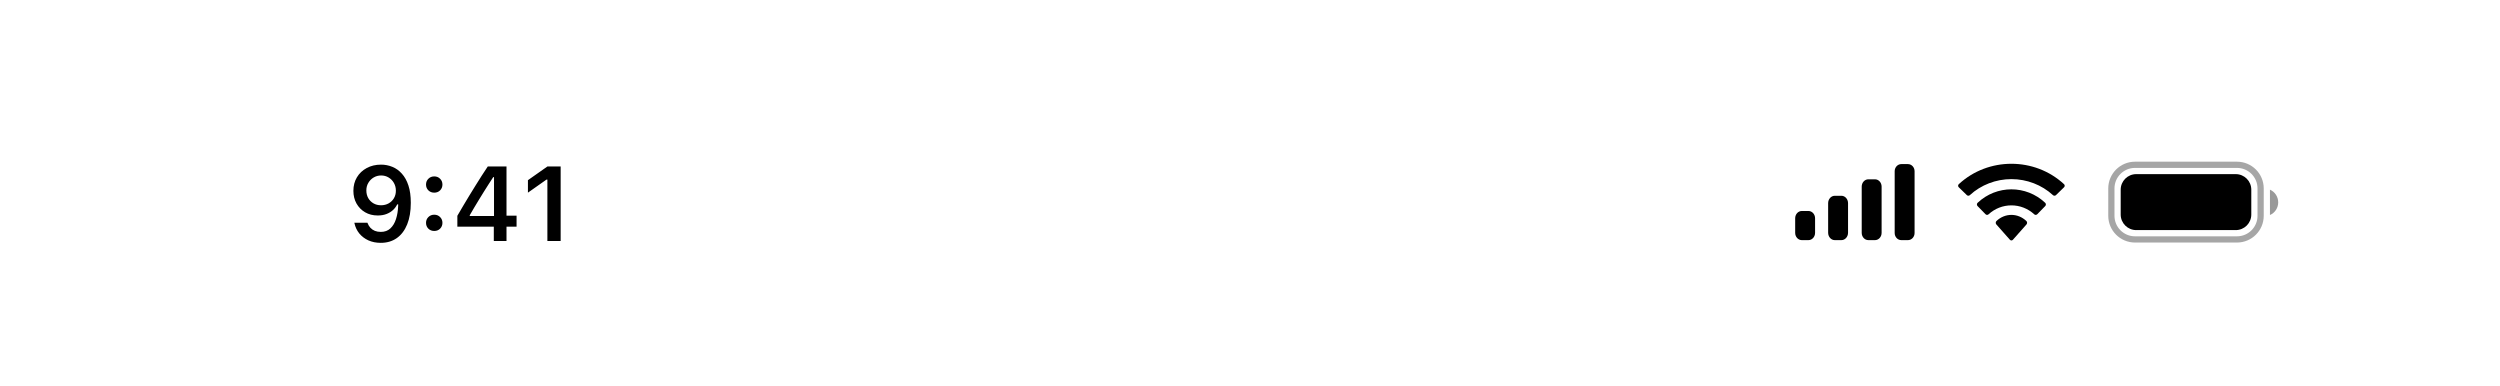
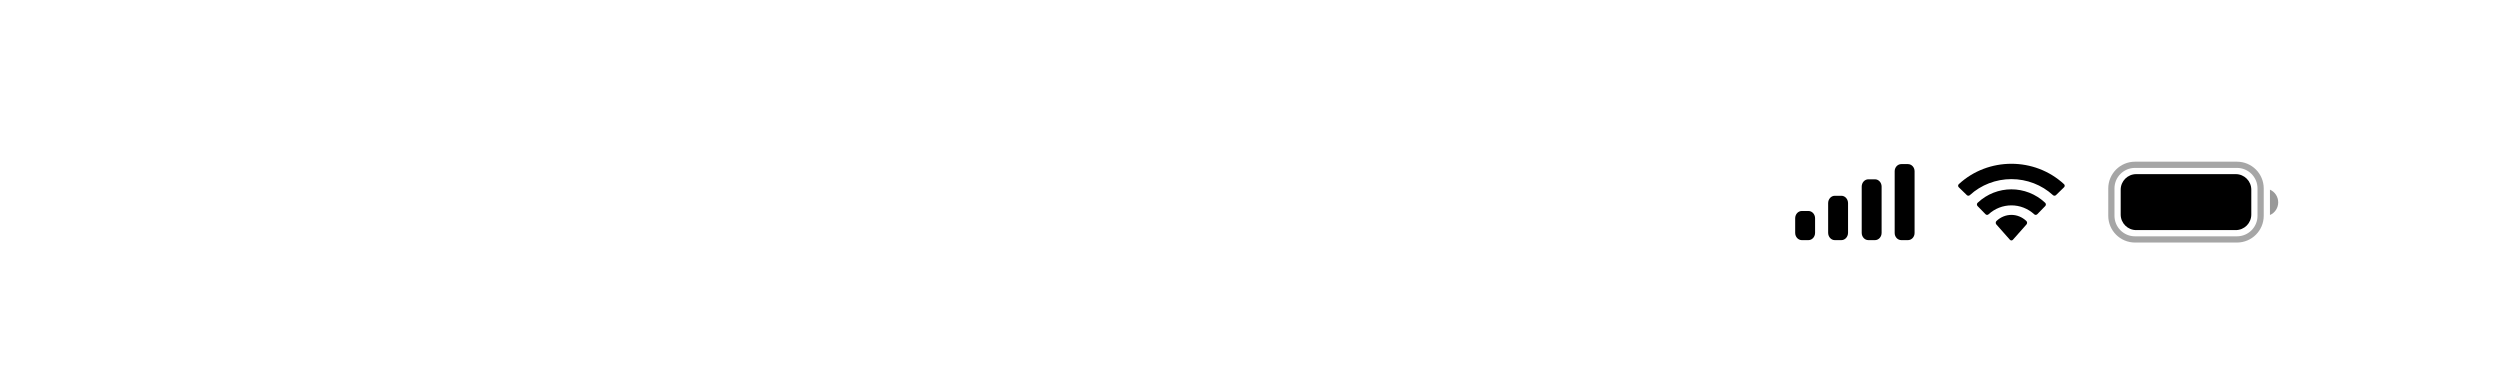
<svg xmlns="http://www.w3.org/2000/svg" width="402" height="62" viewBox="0 0 402 62" fill="none">
-   <path d="M61.267 26.473C61.908 26.473 62.517 26.592 63.093 26.83C63.668 27.062 64.177 27.428 64.62 27.926C65.068 28.418 65.42 29.052 65.674 29.827C65.929 30.596 66.056 31.523 66.056 32.607V32.624C66.056 33.969 65.862 35.12 65.475 36.077C65.088 37.035 64.532 37.77 63.807 38.285C63.087 38.794 62.227 39.049 61.225 39.049C60.489 39.049 59.825 38.916 59.233 38.65C58.646 38.379 58.159 38.008 57.772 37.538C57.39 37.062 57.133 36.52 57 35.911L56.983 35.82H59.084L59.117 35.903C59.222 36.179 59.371 36.423 59.565 36.633C59.764 36.844 60.002 37.007 60.279 37.123C60.561 37.234 60.877 37.289 61.225 37.289C61.856 37.289 62.371 37.104 62.769 36.733C63.173 36.357 63.475 35.856 63.674 35.23C63.879 34.6 63.995 33.902 64.022 33.139C64.028 33.056 64.031 32.975 64.031 32.898C64.031 32.815 64.031 32.735 64.031 32.657L63.657 30.657C63.657 30.203 63.552 29.791 63.342 29.42C63.132 29.049 62.846 28.756 62.487 28.54C62.133 28.324 61.731 28.216 61.283 28.216C60.852 28.216 60.456 28.322 60.096 28.532C59.736 28.742 59.449 29.03 59.233 29.395C59.017 29.755 58.909 30.159 58.909 30.607V30.623C58.909 31.088 59.012 31.501 59.216 31.86C59.421 32.215 59.7 32.494 60.055 32.699C60.409 32.904 60.813 33.006 61.267 33.006C61.72 33.006 62.127 32.906 62.487 32.707C62.846 32.508 63.132 32.231 63.342 31.877C63.552 31.523 63.657 31.122 63.657 30.673V30.657H64.155V32.865H63.865C63.721 33.18 63.508 33.474 63.226 33.745C62.943 34.016 62.595 34.234 62.18 34.4C61.77 34.566 61.289 34.649 60.735 34.649C59.972 34.649 59.297 34.478 58.71 34.135C58.123 33.792 57.661 33.321 57.324 32.724C56.992 32.126 56.826 31.451 56.826 30.698V30.682C56.826 29.868 57.014 29.146 57.39 28.515C57.772 27.879 58.298 27.381 58.967 27.021C59.642 26.656 60.409 26.473 61.267 26.473ZM69.825 37.14C69.448 37.14 69.133 37.015 68.878 36.766C68.629 36.512 68.505 36.202 68.505 35.836C68.505 35.466 68.629 35.156 68.878 34.907C69.133 34.652 69.448 34.525 69.825 34.525C70.207 34.525 70.522 34.652 70.771 34.907C71.02 35.156 71.144 35.466 71.144 35.836C71.144 36.202 71.02 36.512 70.771 36.766C70.522 37.015 70.207 37.14 69.825 37.14ZM69.825 30.98C69.448 30.98 69.133 30.856 68.878 30.607C68.629 30.352 68.505 30.043 68.505 29.677C68.505 29.306 68.629 28.997 68.878 28.748C69.133 28.493 69.448 28.366 69.825 28.366C70.207 28.366 70.522 28.493 70.771 28.748C71.02 28.997 71.144 29.306 71.144 29.677C71.144 30.043 71.02 30.352 70.771 30.607C70.522 30.856 70.207 30.98 69.825 30.98ZM79.404 38.75V36.451H73.543V34.699C73.859 34.162 74.174 33.623 74.49 33.081C74.811 32.538 75.134 31.999 75.461 31.462C75.793 30.92 76.122 30.386 76.449 29.86C76.781 29.329 77.11 28.806 77.436 28.291C77.769 27.771 78.101 27.265 78.433 26.772H81.446V34.683H83.064V36.451H81.446V38.75H79.404ZM75.536 34.732H79.437V28.482H79.312C79.069 28.858 78.817 29.246 78.557 29.644C78.303 30.043 78.045 30.449 77.785 30.864C77.525 31.279 77.268 31.697 77.013 32.118C76.759 32.533 76.507 32.95 76.258 33.371C76.009 33.786 75.768 34.198 75.536 34.608V34.732ZM88.02 38.75V28.88H87.871L84.891 30.98V28.972L88.02 26.772H90.153V38.75H88.02Z" fill="black" />
  <path fill-rule="evenodd" clip-rule="evenodd" d="M307.864 27.533C307.864 26.9 307.386 26.387 306.797 26.387H305.731C305.142 26.387 304.664 26.9 304.664 27.533V37.467C304.664 38.1 305.142 38.613 305.731 38.613H306.797C307.386 38.613 307.864 38.1 307.864 37.467V27.533ZM300.43 28.832H301.497C302.086 28.832 302.563 29.358 302.563 30.006V37.439C302.563 38.088 302.086 38.613 301.497 38.613H300.43C299.841 38.613 299.363 38.088 299.363 37.439V30.006C299.363 29.358 299.841 28.832 300.43 28.832ZM296.098 31.481H295.032C294.442 31.481 293.965 32.013 293.965 32.67V37.424C293.965 38.081 294.442 38.613 295.032 38.613H296.098C296.687 38.613 297.165 38.081 297.165 37.424V32.67C297.165 32.013 296.687 31.481 296.098 31.481ZM290.797 33.926H289.731C289.142 33.926 288.664 34.451 288.664 35.098V37.441C288.664 38.089 289.142 38.613 289.731 38.613H290.797C291.386 38.613 291.864 38.089 291.864 37.441V35.098C291.864 34.451 291.386 33.926 290.797 33.926Z" fill="black" />
  <path fill-rule="evenodd" clip-rule="evenodd" d="M323.435 28.802C325.922 28.802 328.314 29.724 330.116 31.378C330.252 31.506 330.469 31.504 330.603 31.374L331.9 30.111C331.968 30.045 332.006 29.956 332.005 29.863C332.004 29.771 331.966 29.682 331.897 29.617C327.166 25.242 319.702 25.242 314.971 29.617C314.903 29.682 314.864 29.77 314.863 29.863C314.863 29.956 314.9 30.045 314.968 30.111L316.266 31.374C316.399 31.504 316.617 31.506 316.752 31.378C318.555 29.724 320.947 28.802 323.435 28.802ZM323.431 33.023C324.789 33.022 326.097 33.534 327.104 34.458C327.24 34.589 327.454 34.587 327.587 34.452L328.874 33.133C328.942 33.063 328.979 32.969 328.978 32.872C328.977 32.774 328.938 32.681 328.869 32.614C325.805 29.723 321.06 29.723 317.996 32.614C317.927 32.681 317.888 32.774 317.887 32.872C317.886 32.97 317.924 33.063 317.991 33.133L319.278 34.452C319.411 34.587 319.625 34.589 319.762 34.458C320.767 33.535 322.075 33.023 323.431 33.023ZM325.956 35.816C325.958 35.921 325.921 36.023 325.853 36.097L323.677 38.551C323.613 38.624 323.526 38.664 323.435 38.664C323.344 38.664 323.257 38.624 323.193 38.551L321.016 36.097C320.949 36.023 320.912 35.921 320.914 35.816C320.916 35.711 320.957 35.611 321.027 35.54C322.417 34.226 324.453 34.226 325.843 35.54C325.913 35.611 325.954 35.711 325.956 35.816Z" fill="black" />
  <rect opacity="0.35" x="339.508" y="26.5" width="24" height="12" rx="3.8" stroke="black" />
  <path opacity="0.4" d="M365.008 30.5V34.575C365.813 34.23 366.336 33.427 366.336 32.538C366.336 31.648 365.813 30.845 365.008 30.5" fill="black" />
  <rect x="341.008" y="28" width="21" height="9" rx="2.5" fill="black" />
</svg>
